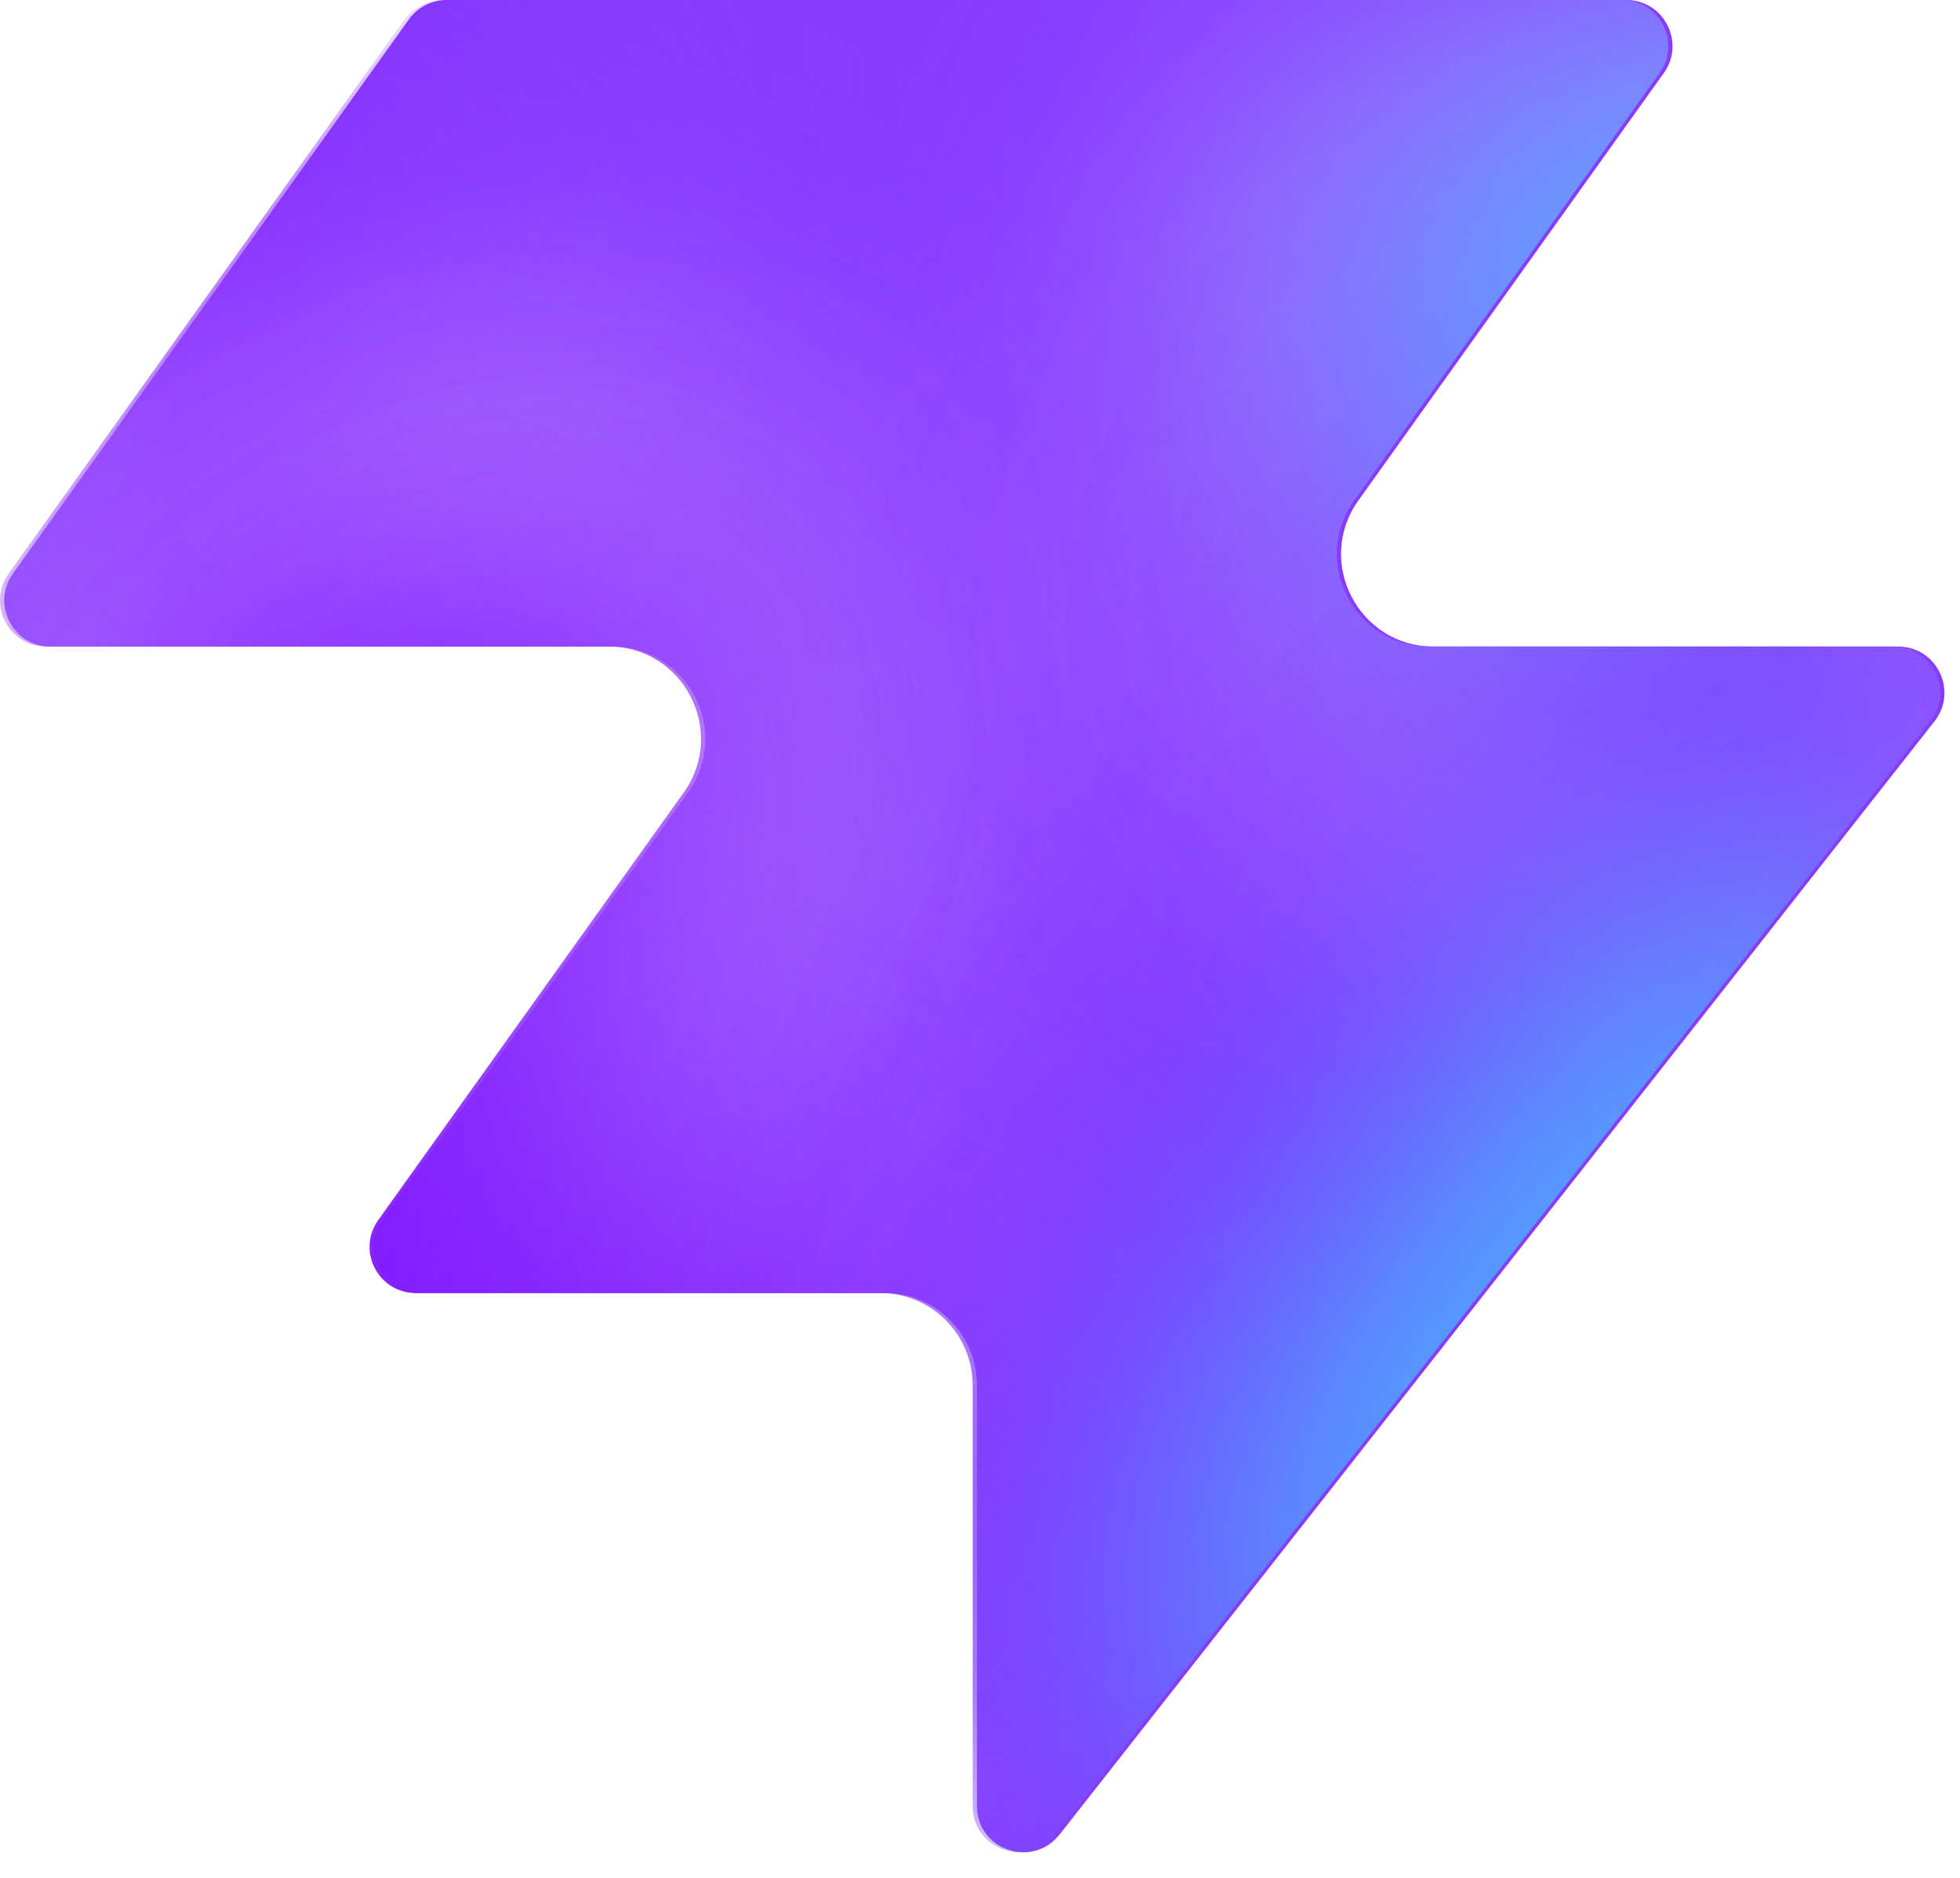
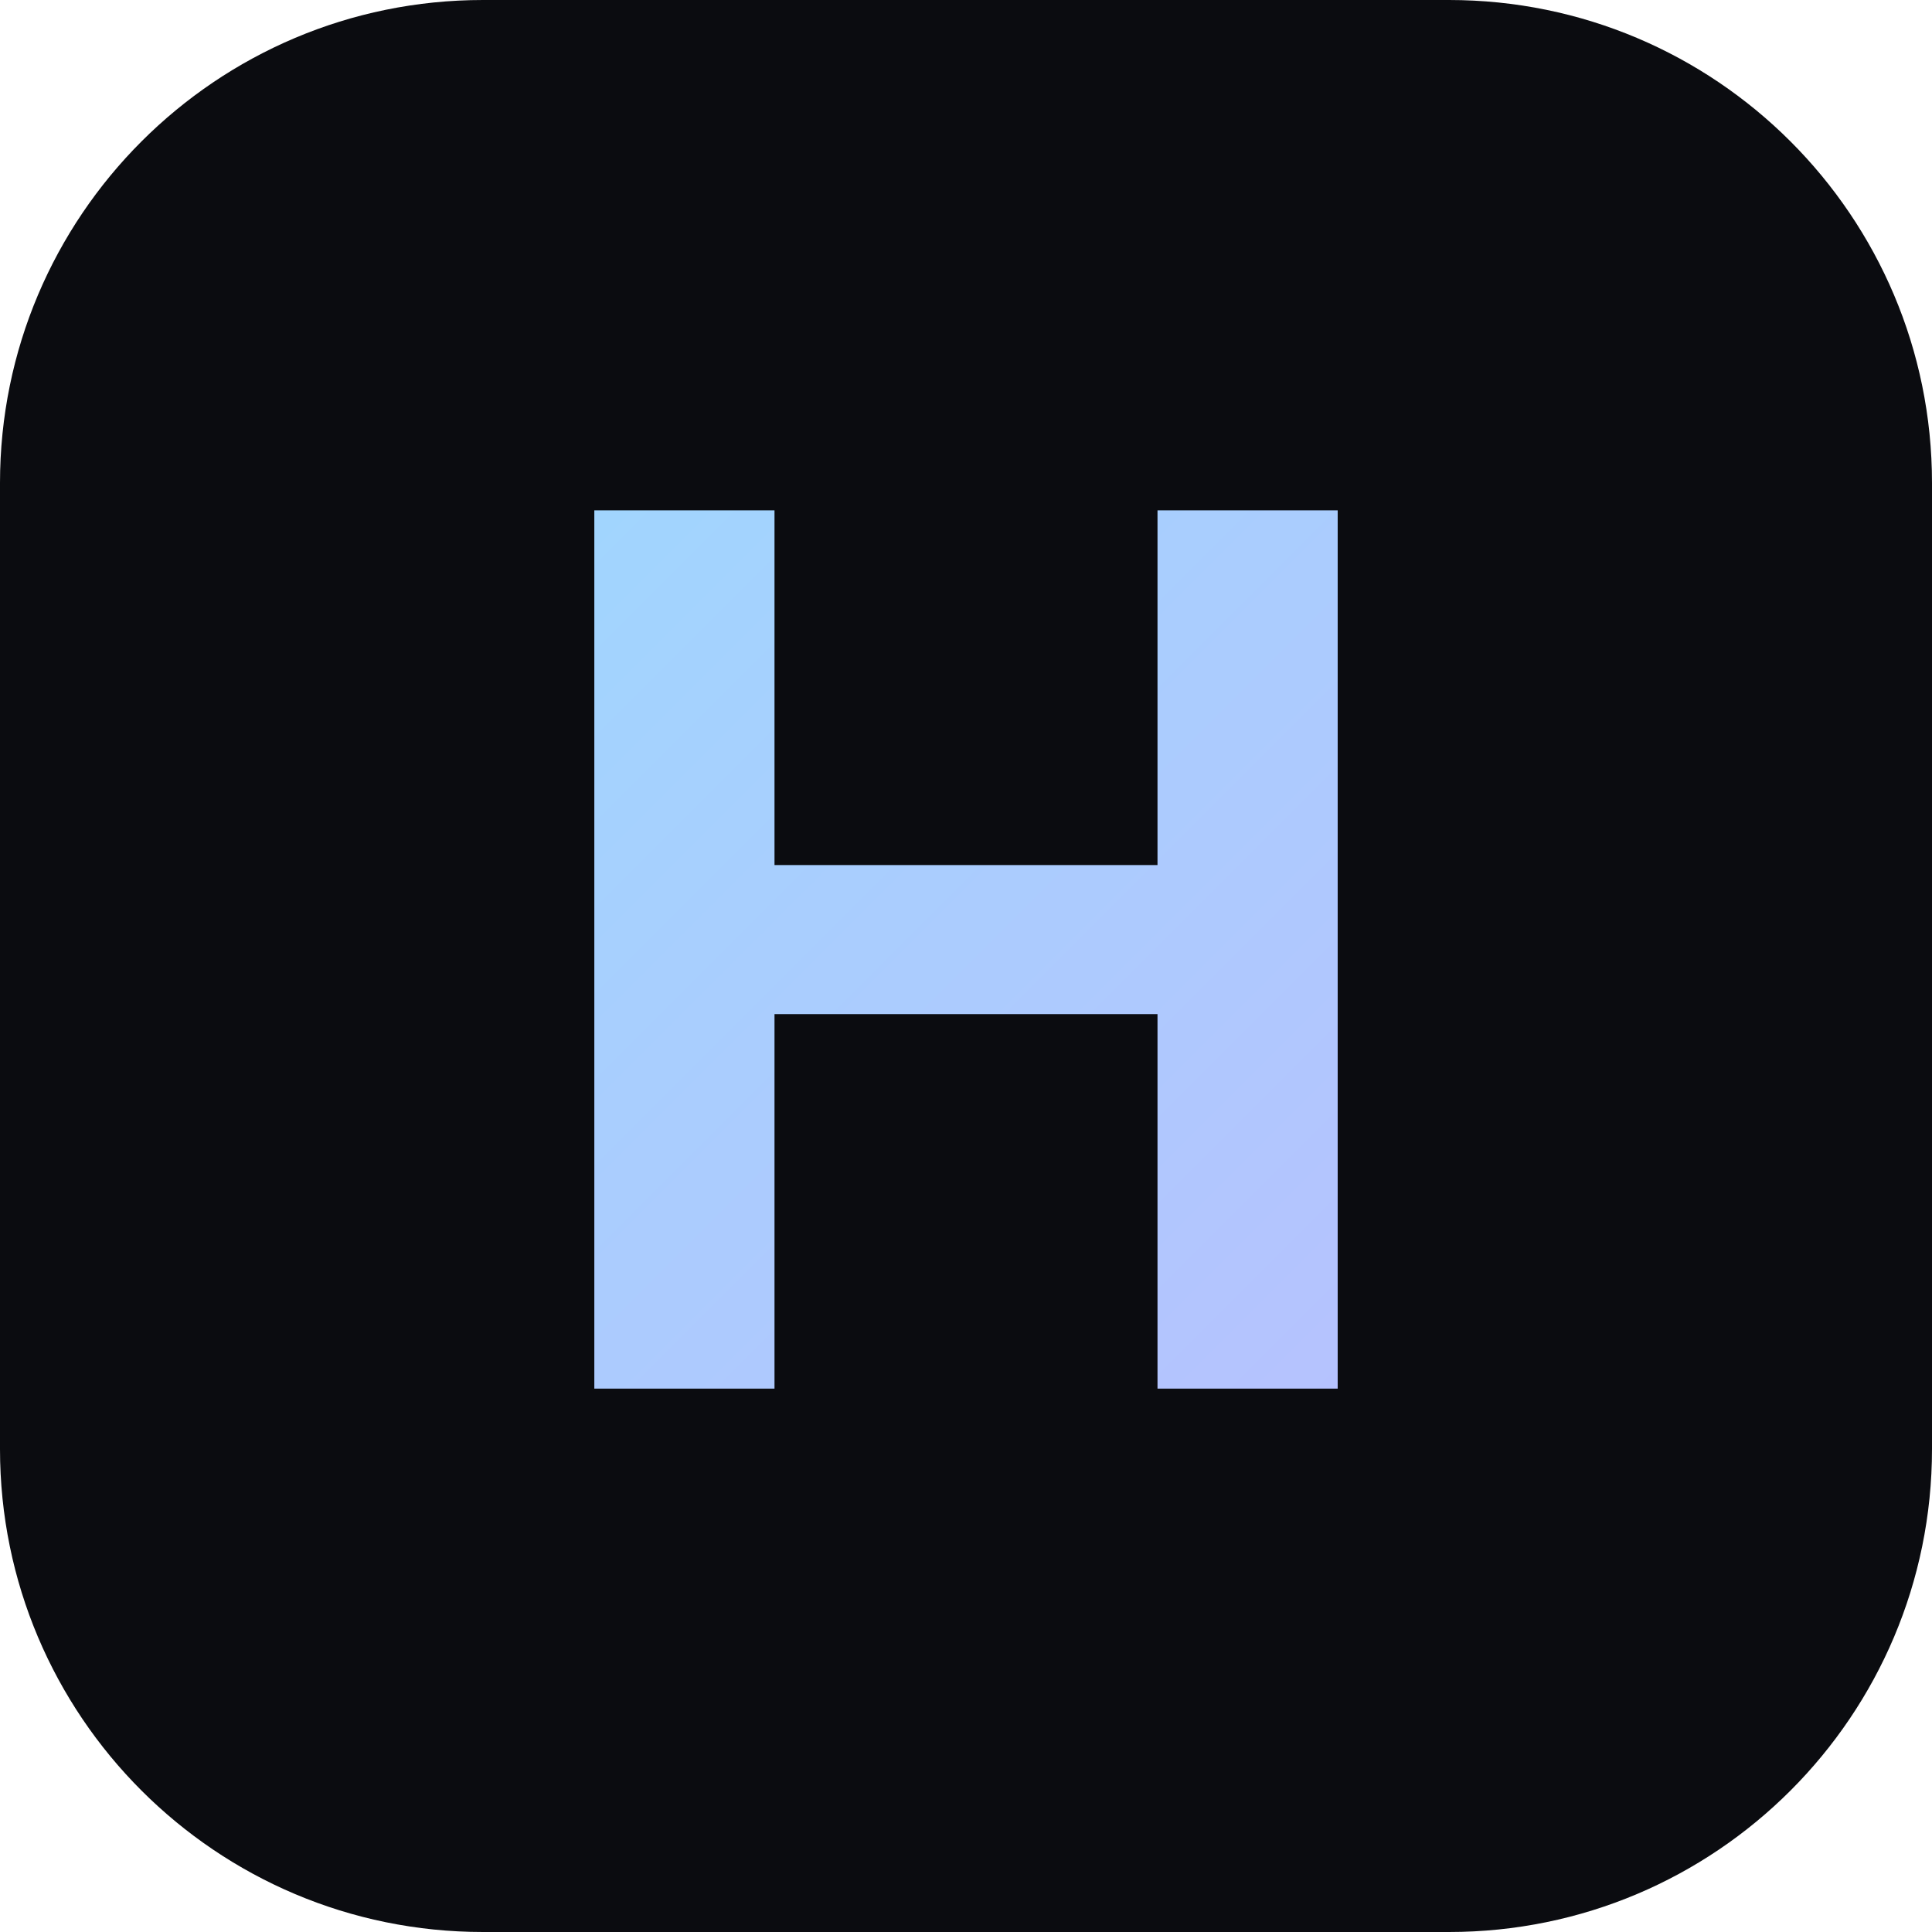
- <svg xmlns="http://www.w3.org/2000/svg" width="48" height="46" fill="none" viewBox="0 0 48 46">
-   <path fill="#863bff" d="M25.946 44.938c-.664.845-2.021.375-2.021-.698V33.937a2.26 2.26 0 0 0-2.262-2.262H10.287c-.92 0-1.456-1.04-.92-1.788l7.48-10.471c1.07-1.497 0-3.578-1.842-3.578H1.237c-.92 0-1.456-1.04-.92-1.788L10.013.474c.214-.297.556-.474.92-.474h28.894c.92 0 1.456 1.04.92 1.788l-7.48 10.471c-1.07 1.498 0 3.579 1.842 3.579h11.377c.943 0 1.473 1.088.89 1.83L25.947 44.94z" style="fill:#863bff;fill:color(display-p3 .525 .23 1);fill-opacity:1" />
-   <mask id="a" width="48" height="46" x="0" y="0" maskUnits="userSpaceOnUse" style="mask-type:alpha">
-     <path fill="#000" d="M25.842 44.938c-.664.844-2.021.375-2.021-.698V33.937a2.26 2.26 0 0 0-2.262-2.262H10.183c-.92 0-1.456-1.04-.92-1.788l7.48-10.471c1.07-1.498 0-3.579-1.842-3.579H1.133c-.92 0-1.456-1.04-.92-1.787L9.91.473c.214-.297.556-.474.92-.474h28.894c.92 0 1.456 1.04.92 1.788l-7.48 10.471c-1.07 1.498 0 3.578 1.842 3.578h11.377c.943 0 1.473 1.088.89 1.832L25.843 44.94z" style="fill:#000;fill-opacity:1" />
-   </mask>
-   <g mask="url(#a)">
-     <g filter="url(#b)">
-       <ellipse cx="5.508" cy="14.704" fill="#ede6ff" rx="5.508" ry="14.704" style="fill:#ede6ff;fill:color(display-p3 .927 .903 1);fill-opacity:1" transform="matrix(.00324 1 1 -.00324 -4.47 31.516)" />
-     </g>
-     <g filter="url(#c)">
-       <ellipse cx="10.399" cy="29.851" fill="#ede6ff" rx="10.399" ry="29.851" style="fill:#ede6ff;fill:color(display-p3 .927 .903 1);fill-opacity:1" transform="matrix(.00324 1 1 -.00324 -39.328 7.883)" />
-     </g>
-     <g filter="url(#d)">
-       <ellipse cx="5.508" cy="30.487" fill="#7e14ff" rx="5.508" ry="30.487" style="fill:#7e14ff;fill:color(display-p3 .492 .077 1);fill-opacity:1" transform="rotate(89.814 -25.913 -14.639)scale(1 -1)" />
-     </g>
-     <g filter="url(#e)">
-       <ellipse cx="5.508" cy="30.599" fill="#7e14ff" rx="5.508" ry="30.599" style="fill:#7e14ff;fill:color(display-p3 .492 .077 1);fill-opacity:1" transform="rotate(89.814 -32.644 -3.334)scale(1 -1)" />
-     </g>
-     <g filter="url(#f)">
-       <ellipse cx="5.508" cy="30.599" fill="#7e14ff" rx="5.508" ry="30.599" style="fill:#7e14ff;fill:color(display-p3 .492 .077 1);fill-opacity:1" transform="matrix(.00324 1 1 -.00324 -34.34 30.47)" />
-     </g>
-     <g filter="url(#g)">
-       <ellipse cx="14.072" cy="22.078" fill="#ede6ff" rx="14.072" ry="22.078" style="fill:#ede6ff;fill:color(display-p3 .927 .903 1);fill-opacity:1" transform="rotate(93.35 24.506 48.493)scale(-1 1)" />
-     </g>
-     <g filter="url(#h)">
-       <ellipse cx="3.47" cy="21.501" fill="#7e14ff" rx="3.47" ry="21.501" style="fill:#7e14ff;fill:color(display-p3 .492 .077 1);fill-opacity:1" transform="rotate(89.009 28.708 47.59)scale(-1 1)" />
-     </g>
-     <g filter="url(#i)">
-       <ellipse cx="3.47" cy="21.501" fill="#7e14ff" rx="3.47" ry="21.501" style="fill:#7e14ff;fill:color(display-p3 .492 .077 1);fill-opacity:1" transform="rotate(89.009 28.708 47.59)scale(-1 1)" />
-     </g>
-     <g filter="url(#j)">
-       <ellipse cx=".387" cy="8.972" fill="#7e14ff" rx="4.407" ry="29.108" style="fill:#7e14ff;fill:color(display-p3 .492 .077 1);fill-opacity:1" transform="rotate(39.51 .387 8.972)" />
-     </g>
-     <g filter="url(#k)">
-       <ellipse cx="47.523" cy="-6.092" fill="#7e14ff" rx="4.407" ry="29.108" style="fill:#7e14ff;fill:color(display-p3 .492 .077 1);fill-opacity:1" transform="rotate(37.892 47.523 -6.092)" />
-     </g>
-     <g filter="url(#l)">
-       <ellipse cx="41.412" cy="6.333" fill="#47bfff" rx="5.971" ry="9.665" style="fill:#47bfff;fill:color(display-p3 .28 .748 1);fill-opacity:1" transform="rotate(37.892 41.412 6.333)" />
-     </g>
-     <g filter="url(#m)">
-       <ellipse cx="-1.879" cy="38.332" fill="#7e14ff" rx="4.407" ry="29.108" style="fill:#7e14ff;fill:color(display-p3 .492 .077 1);fill-opacity:1" transform="rotate(37.892 -1.88 38.332)" />
-     </g>
-     <g filter="url(#n)">
-       <ellipse cx="-1.879" cy="38.332" fill="#7e14ff" rx="4.407" ry="29.108" style="fill:#7e14ff;fill:color(display-p3 .492 .077 1);fill-opacity:1" transform="rotate(37.892 -1.88 38.332)" />
-     </g>
-     <g filter="url(#o)">
-       <ellipse cx="35.651" cy="29.907" fill="#7e14ff" rx="4.407" ry="29.108" style="fill:#7e14ff;fill:color(display-p3 .492 .077 1);fill-opacity:1" transform="rotate(37.892 35.651 29.907)" />
-     </g>
-     <g filter="url(#p)">
-       <ellipse cx="38.418" cy="32.4" fill="#47bfff" rx="5.971" ry="15.297" style="fill:#47bfff;fill:color(display-p3 .28 .748 1);fill-opacity:1" transform="rotate(37.892 38.418 32.4)" />
-     </g>
-   </g>
+ <svg xmlns="http://www.w3.org/2000/svg" viewBox="0 0 32 32" width="32" height="32">
  <defs>
-     <filter id="b" width="60.045" height="41.654" x="-19.77" y="16.149" color-interpolation-filters="sRGB" filterUnits="userSpaceOnUse">
-       <feFlood flood-opacity="0" result="BackgroundImageFix" />
-       <feBlend in="SourceGraphic" in2="BackgroundImageFix" result="shape" />
-       <feGaussianBlur result="effect1_foregroundBlur_2002_17158" stdDeviation="7.659" />
-     </filter>
-     <filter id="c" width="90.34" height="51.437" x="-54.613" y="-7.533" color-interpolation-filters="sRGB" filterUnits="userSpaceOnUse">
-       <feFlood flood-opacity="0" result="BackgroundImageFix" />
-       <feBlend in="SourceGraphic" in2="BackgroundImageFix" result="shape" />
-       <feGaussianBlur result="effect1_foregroundBlur_2002_17158" stdDeviation="7.659" />
-     </filter>
-     <filter id="d" width="79.355" height="29.4" x="-49.64" y="2.03" color-interpolation-filters="sRGB" filterUnits="userSpaceOnUse">
-       <feFlood flood-opacity="0" result="BackgroundImageFix" />
-       <feBlend in="SourceGraphic" in2="BackgroundImageFix" result="shape" />
-       <feGaussianBlur result="effect1_foregroundBlur_2002_17158" stdDeviation="4.596" />
-     </filter>
-     <filter id="e" width="79.579" height="29.4" x="-45.045" y="20.029" color-interpolation-filters="sRGB" filterUnits="userSpaceOnUse">
-       <feFlood flood-opacity="0" result="BackgroundImageFix" />
-       <feBlend in="SourceGraphic" in2="BackgroundImageFix" result="shape" />
-       <feGaussianBlur result="effect1_foregroundBlur_2002_17158" stdDeviation="4.596" />
-     </filter>
-     <filter id="f" width="79.579" height="29.4" x="-43.513" y="21.178" color-interpolation-filters="sRGB" filterUnits="userSpaceOnUse">
-       <feFlood flood-opacity="0" result="BackgroundImageFix" />
-       <feBlend in="SourceGraphic" in2="BackgroundImageFix" result="shape" />
-       <feGaussianBlur result="effect1_foregroundBlur_2002_17158" stdDeviation="4.596" />
-     </filter>
-     <filter id="g" width="74.749" height="58.852" x="15.756" y="-17.901" color-interpolation-filters="sRGB" filterUnits="userSpaceOnUse">
-       <feFlood flood-opacity="0" result="BackgroundImageFix" />
-       <feBlend in="SourceGraphic" in2="BackgroundImageFix" result="shape" />
-       <feGaussianBlur result="effect1_foregroundBlur_2002_17158" stdDeviation="7.659" />
-     </filter>
-     <filter id="h" width="61.377" height="25.362" x="23.548" y="2.284" color-interpolation-filters="sRGB" filterUnits="userSpaceOnUse">
-       <feFlood flood-opacity="0" result="BackgroundImageFix" />
-       <feBlend in="SourceGraphic" in2="BackgroundImageFix" result="shape" />
-       <feGaussianBlur result="effect1_foregroundBlur_2002_17158" stdDeviation="4.596" />
-     </filter>
-     <filter id="i" width="61.377" height="25.362" x="23.548" y="2.284" color-interpolation-filters="sRGB" filterUnits="userSpaceOnUse">
-       <feFlood flood-opacity="0" result="BackgroundImageFix" />
-       <feBlend in="SourceGraphic" in2="BackgroundImageFix" result="shape" />
-       <feGaussianBlur result="effect1_foregroundBlur_2002_17158" stdDeviation="4.596" />
-     </filter>
-     <filter id="j" width="56.045" height="63.649" x="-27.636" y="-22.853" color-interpolation-filters="sRGB" filterUnits="userSpaceOnUse">
-       <feFlood flood-opacity="0" result="BackgroundImageFix" />
-       <feBlend in="SourceGraphic" in2="BackgroundImageFix" result="shape" />
-       <feGaussianBlur result="effect1_foregroundBlur_2002_17158" stdDeviation="4.596" />
-     </filter>
-     <filter id="k" width="54.814" height="64.646" x="20.116" y="-38.415" color-interpolation-filters="sRGB" filterUnits="userSpaceOnUse">
-       <feFlood flood-opacity="0" result="BackgroundImageFix" />
-       <feBlend in="SourceGraphic" in2="BackgroundImageFix" result="shape" />
-       <feGaussianBlur result="effect1_foregroundBlur_2002_17158" stdDeviation="4.596" />
-     </filter>
-     <filter id="l" width="33.541" height="35.313" x="24.641" y="-11.323" color-interpolation-filters="sRGB" filterUnits="userSpaceOnUse">
-       <feFlood flood-opacity="0" result="BackgroundImageFix" />
-       <feBlend in="SourceGraphic" in2="BackgroundImageFix" result="shape" />
-       <feGaussianBlur result="effect1_foregroundBlur_2002_17158" stdDeviation="4.596" />
-     </filter>
-     <filter id="m" width="54.814" height="64.646" x="-29.286" y="6.009" color-interpolation-filters="sRGB" filterUnits="userSpaceOnUse">
-       <feFlood flood-opacity="0" result="BackgroundImageFix" />
-       <feBlend in="SourceGraphic" in2="BackgroundImageFix" result="shape" />
-       <feGaussianBlur result="effect1_foregroundBlur_2002_17158" stdDeviation="4.596" />
-     </filter>
-     <filter id="n" width="54.814" height="64.646" x="-29.286" y="6.009" color-interpolation-filters="sRGB" filterUnits="userSpaceOnUse">
-       <feFlood flood-opacity="0" result="BackgroundImageFix" />
-       <feBlend in="SourceGraphic" in2="BackgroundImageFix" result="shape" />
-       <feGaussianBlur result="effect1_foregroundBlur_2002_17158" stdDeviation="4.596" />
-     </filter>
-     <filter id="o" width="54.814" height="64.646" x="8.244" y="-2.416" color-interpolation-filters="sRGB" filterUnits="userSpaceOnUse">
-       <feFlood flood-opacity="0" result="BackgroundImageFix" />
-       <feBlend in="SourceGraphic" in2="BackgroundImageFix" result="shape" />
-       <feGaussianBlur result="effect1_foregroundBlur_2002_17158" stdDeviation="4.596" />
-     </filter>
-     <filter id="p" width="39.409" height="43.623" x="18.713" y="10.588" color-interpolation-filters="sRGB" filterUnits="userSpaceOnUse">
-       <feFlood flood-opacity="0" result="BackgroundImageFix" />
-       <feBlend in="SourceGraphic" in2="BackgroundImageFix" result="shape" />
-       <feGaussianBlur result="effect1_foregroundBlur_2002_17158" stdDeviation="4.596" />
-     </filter>
+     <linearGradient id="g" x1="0" y1="0" x2="32" y2="32" gradientUnits="userSpaceOnUse">
+       <stop offset="0%" stop-color="#93e2ff" />
+       <stop offset="100%" stop-color="#c4b5fd" />
+     </linearGradient>
  </defs>
+   <rect width="32" height="32" rx="8" fill="#0b0c10" />
+   <text x="16" y="23" text-anchor="middle" font-family="system-ui, -apple-system, sans-serif" font-size="20" font-weight="700" fill="url(#g)">H</text>
</svg>
